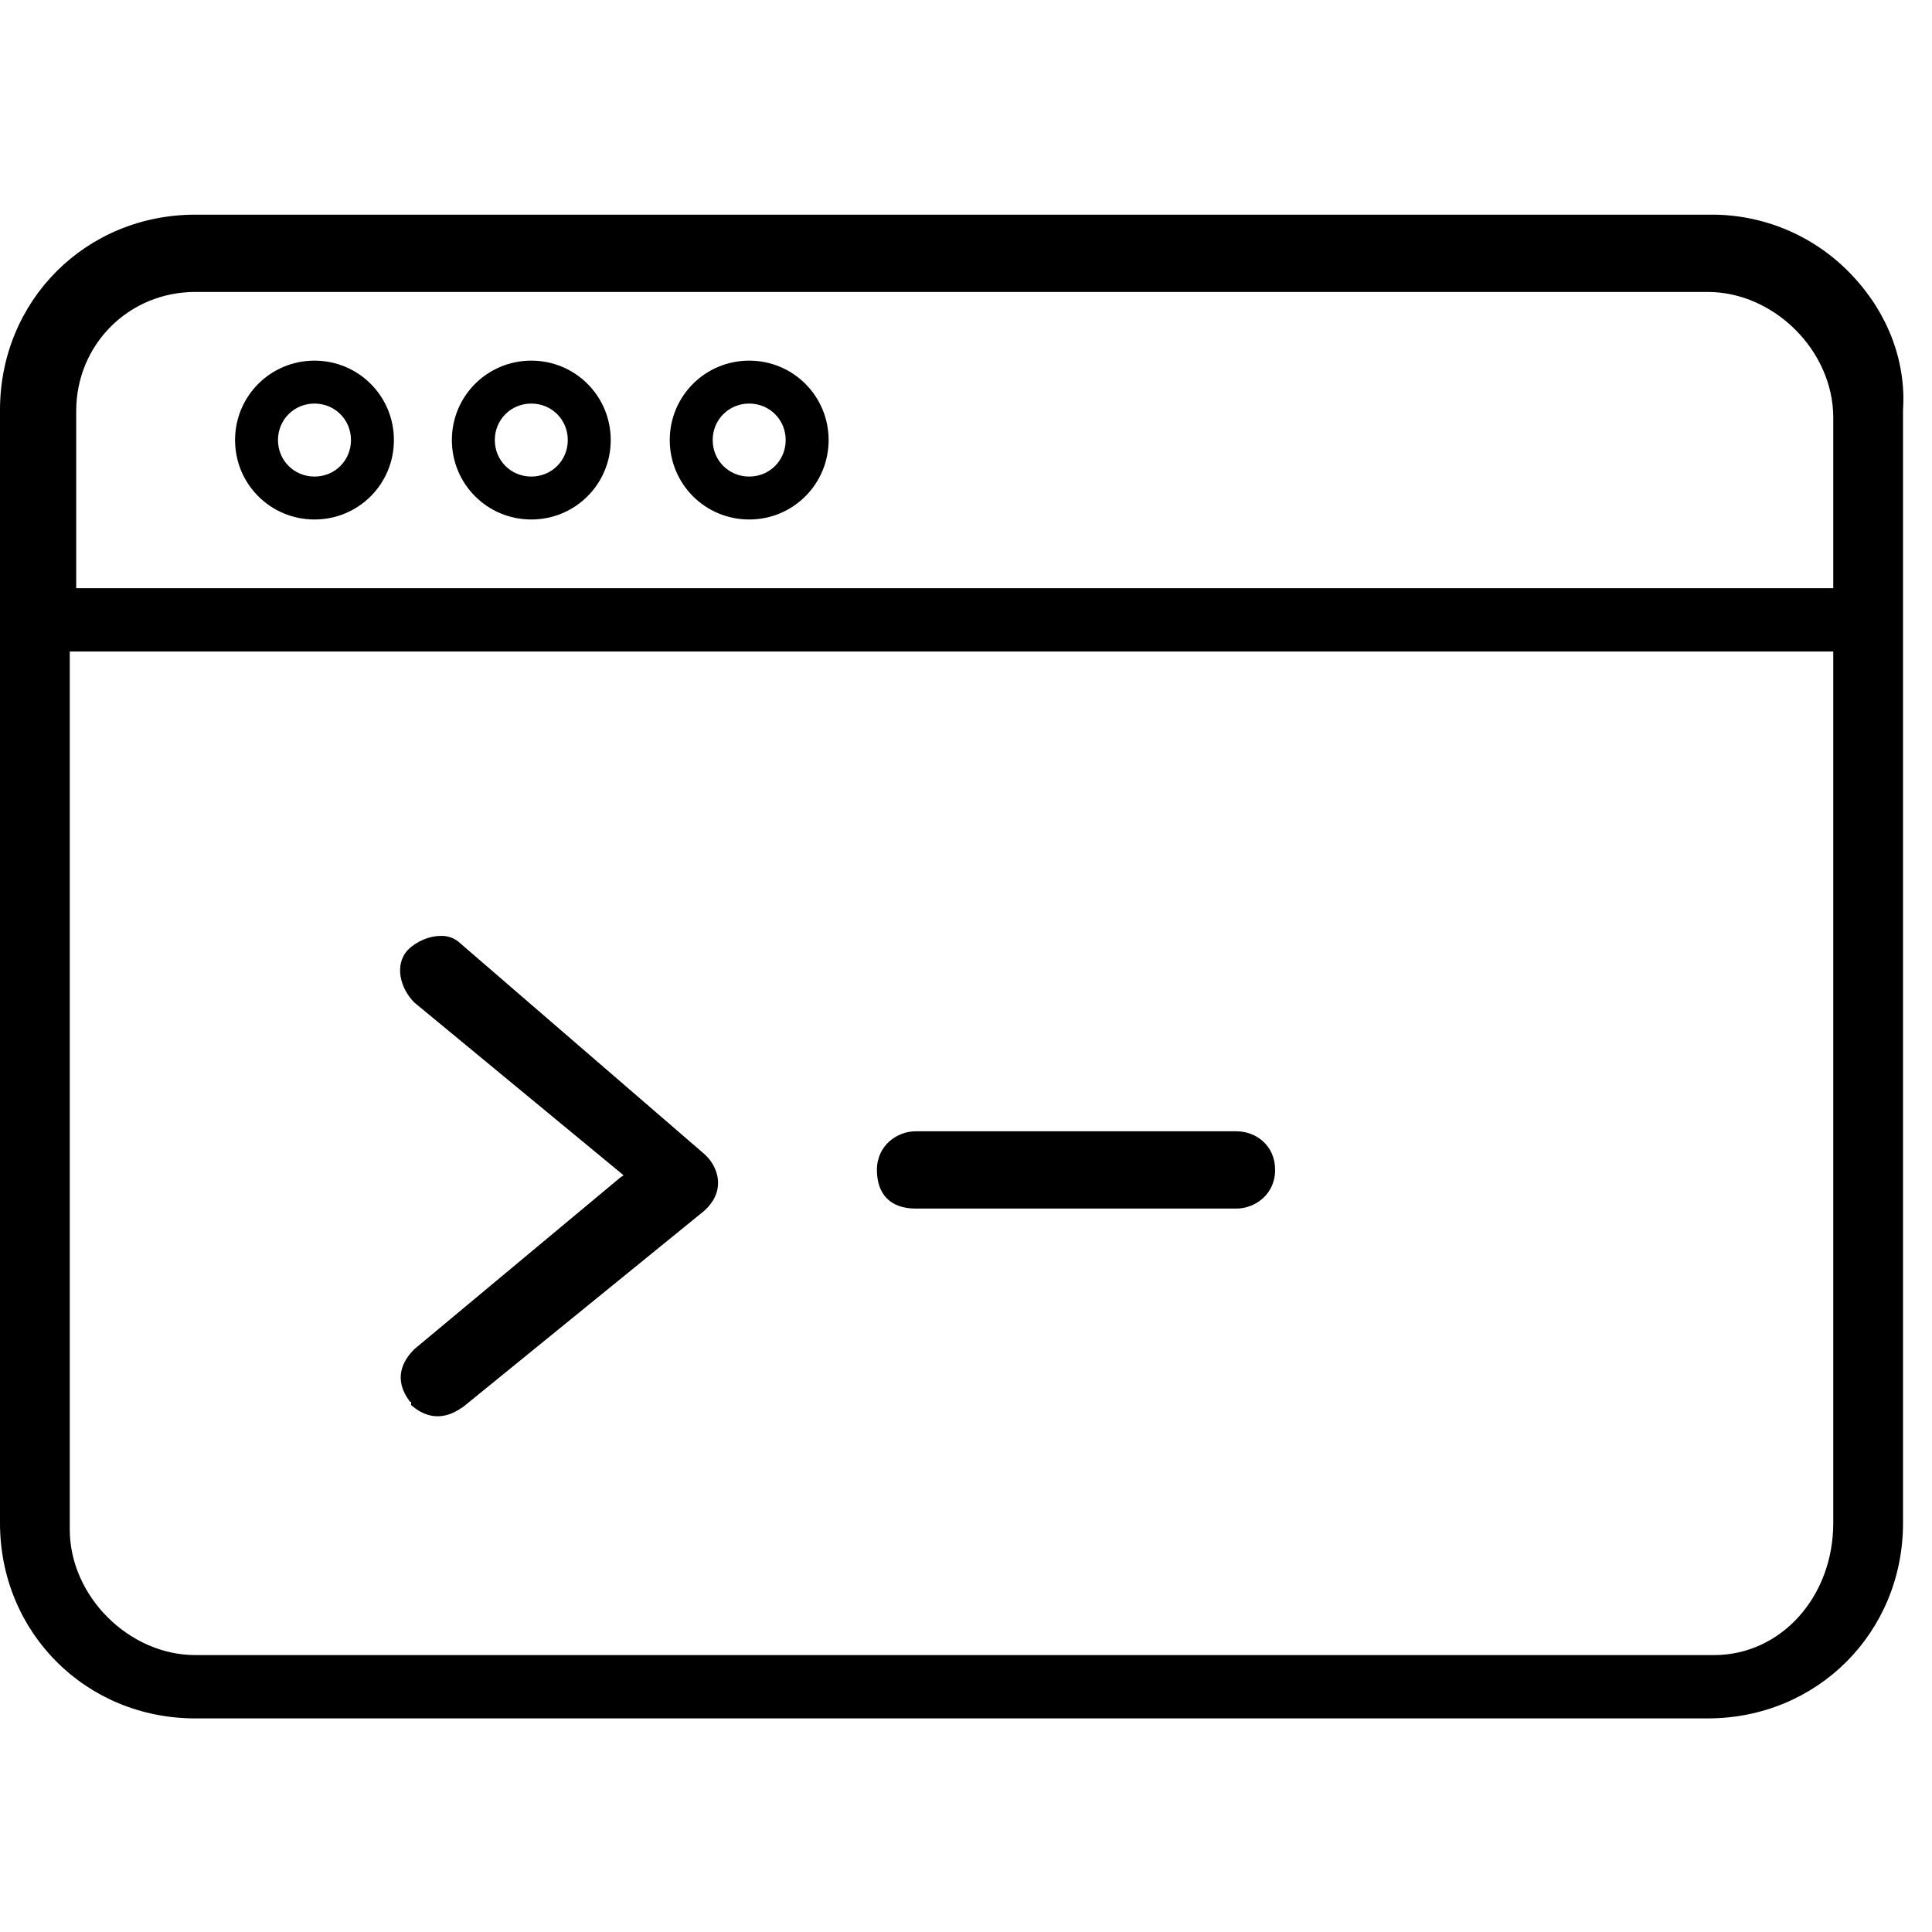
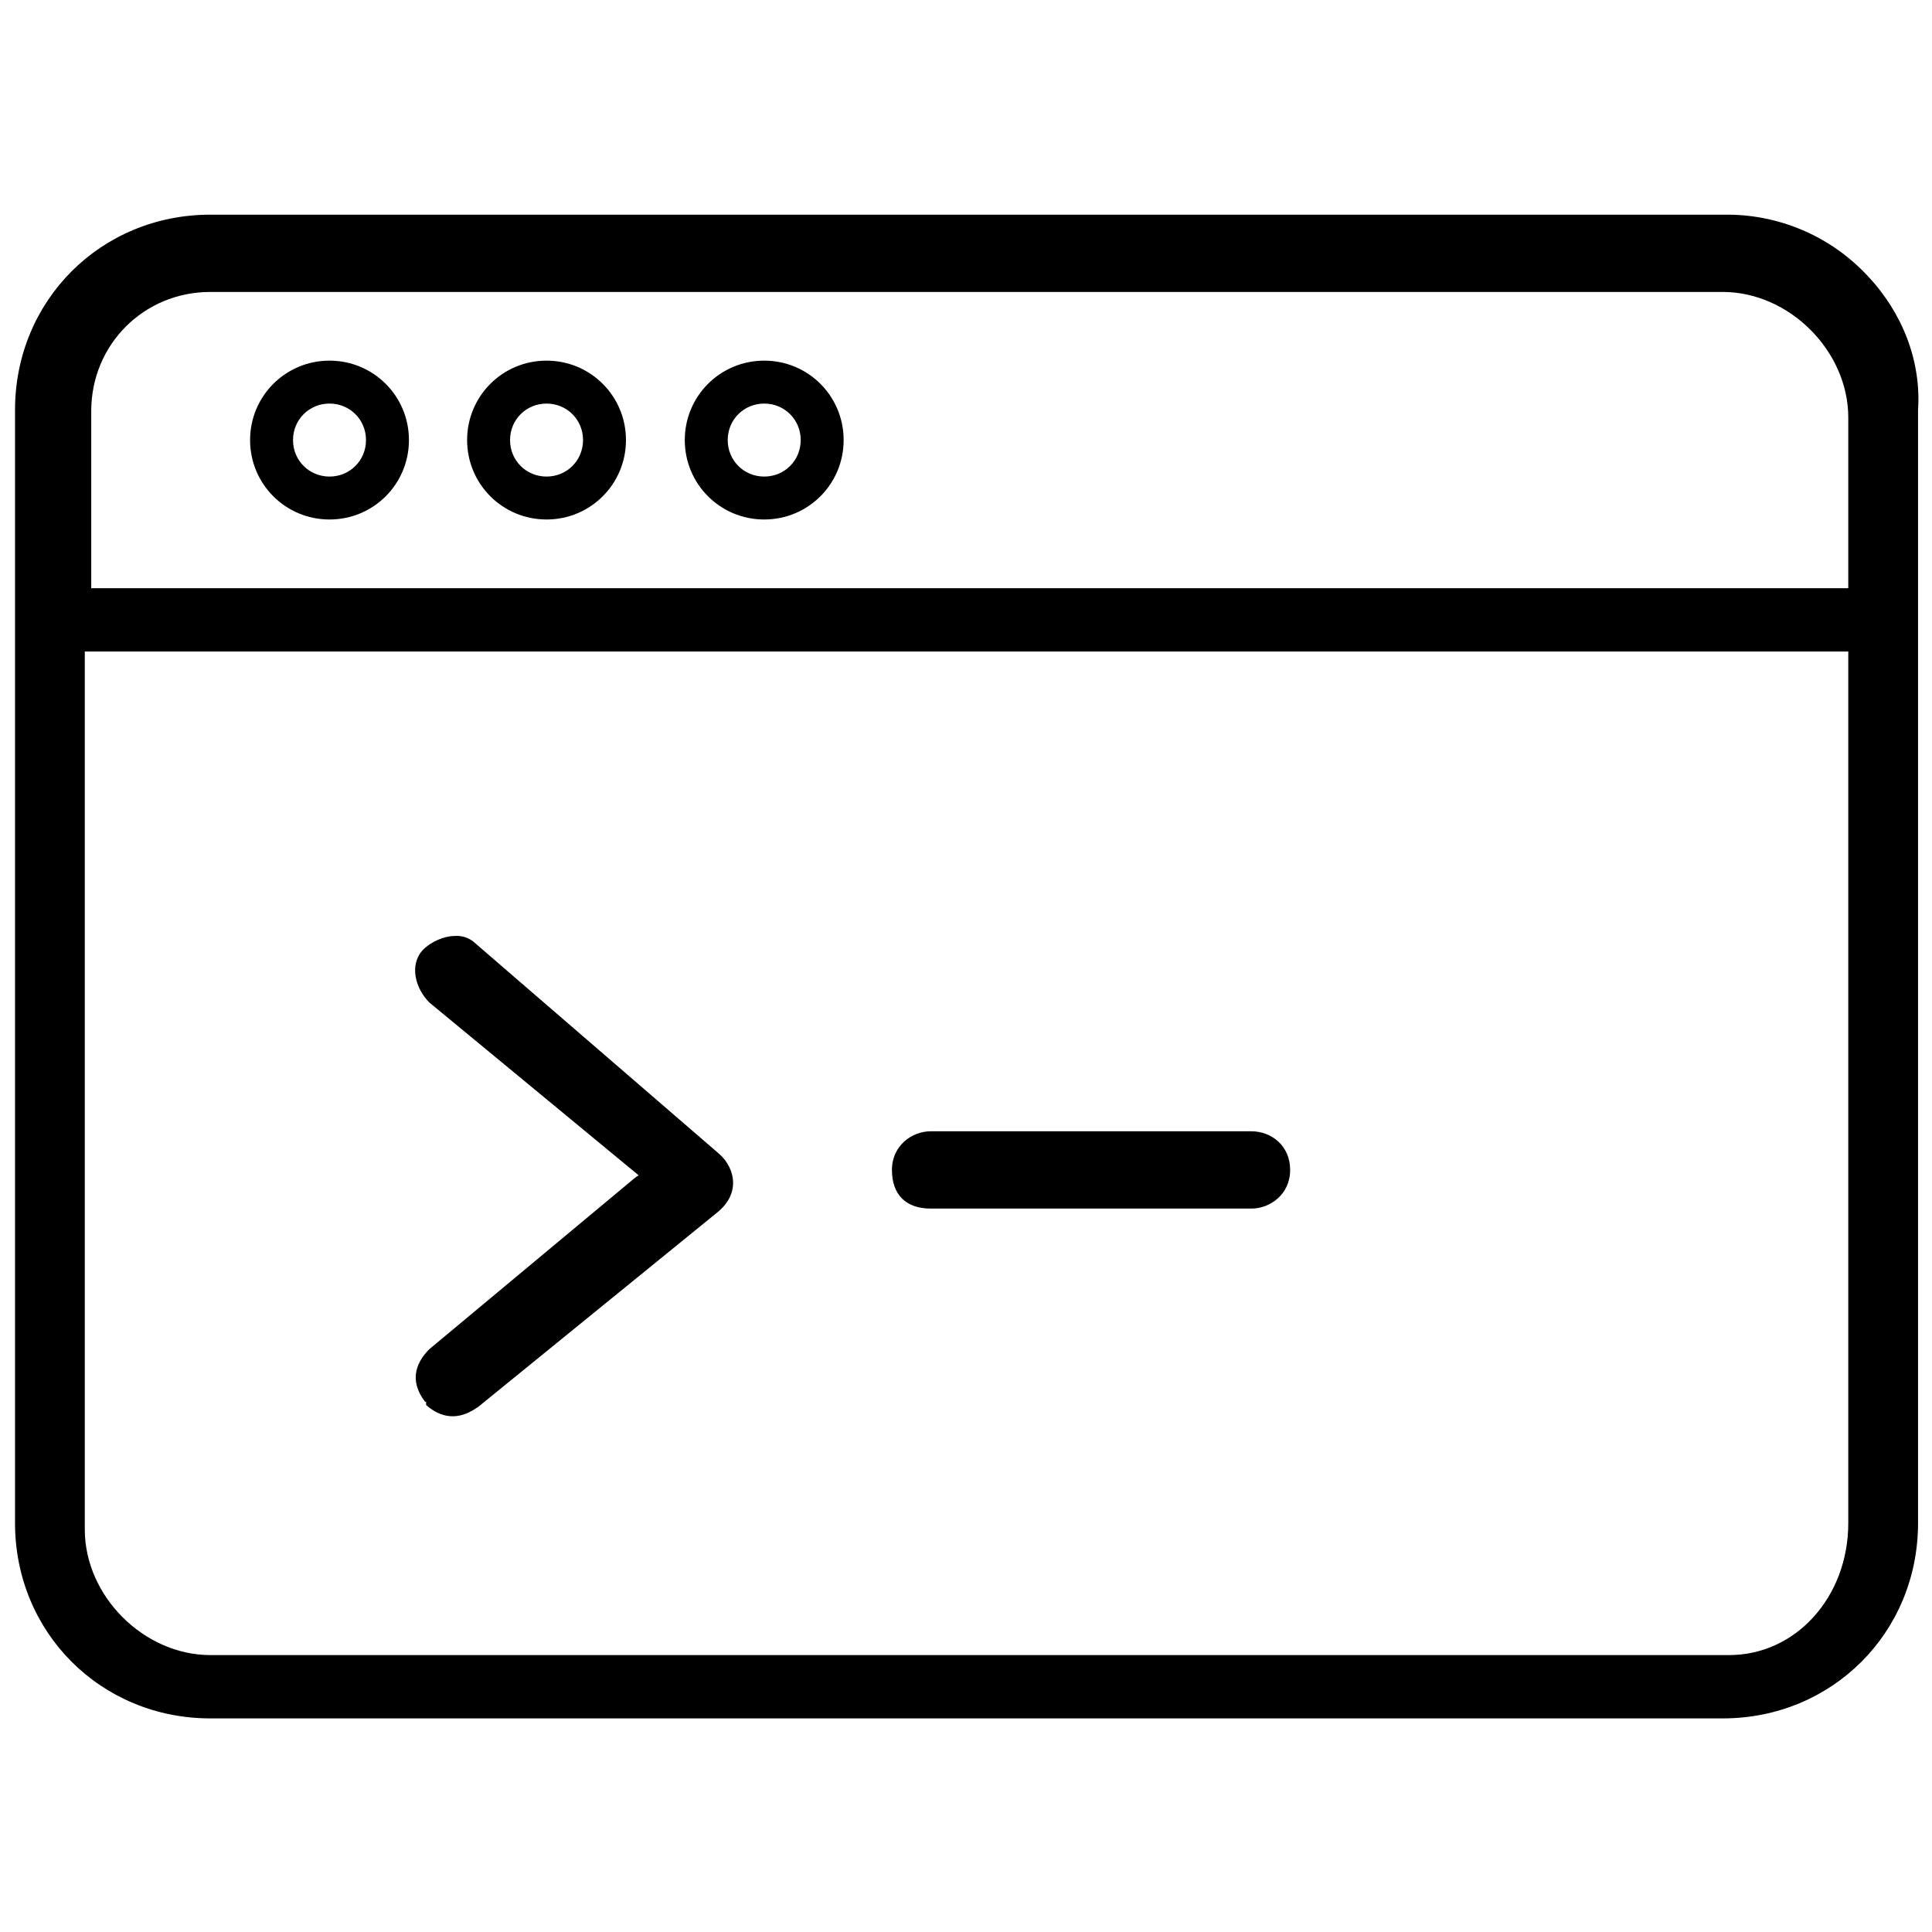
<svg xmlns="http://www.w3.org/2000/svg" width="18" height="18" fill="currentColor" viewBox="0 0 18 18">
-   <path d="m4.3 13.12 2.25-1.83c.06-.05.14-.14.14-.27 0-.1-.05-.2-.13-.27L4.29 8.79a.249.249 0 0 0-.19-.07c-.1 0-.22.05-.3.13-.13.14-.07.36.06.49l1.95 1.61-.03.02-1.92 1.6c-.11.11-.2.28-.04.49h.01v.03c.09.08.26.18.48.02l-.01.01Zm7.22-2.58H8.53c-.17 0-.36.13-.36.36 0 .23.13.36.36.36h2.99c.17 0 .36-.13.36-.36 0-.23-.18-.36-.36-.36Z" />
-   <path d="M15.97 2H1.82C.8 2 0 2.8 0 3.82v10.37c0 1.02.8 1.82 1.82 1.82h14.09c1.02 0 1.82-.8 1.82-1.82V3.82c.03-.45-.14-.9-.47-1.25A1.79 1.79 0 0 0 15.97 2Zm1.11 12.19c0 .69-.49 1.23-1.11 1.23H1.82c-.62 0-1.17-.55-1.17-1.17V6.07h16.43v8.12Zm0-8.71H.71V3.83c0-.62.49-1.11 1.11-1.11h14.09c.62 0 1.17.55 1.17 1.17v1.59Z" />
-   <path d="M2.93 4.84c-.41 0-.74-.33-.74-.74s.33-.74.74-.74.74.33.74.74-.33.74-.74.74Zm0-1.08c-.19 0-.34.15-.34.34 0 .19.15.34.34.34.19 0 .34-.15.34-.34 0-.19-.15-.34-.34-.34Zm2.02 1.08c-.41 0-.74-.33-.74-.74s.33-.74.74-.74.74.33.74.74-.33.74-.74.74Zm0-1.08c-.19 0-.34.15-.34.34 0 .19.15.34.34.34.19 0 .34-.15.34-.34 0-.19-.15-.34-.34-.34Zm2.03 1.08c-.41 0-.74-.33-.74-.74s.33-.74.74-.74.74.33.74.74-.33.74-.74.74Zm0-1.08c-.19 0-.34.15-.34.34 0 .19.15.34.34.34.19 0 .34-.15.34-.34 0-.19-.15-.34-.34-.34Z" />
+   <path d="m4.44 13.12 2.25-1.83c.06-.05.14-.14.14-.27 0-.1-.05-.2-.13-.27L4.43 8.79a.249.249 0 0 0-.19-.07c-.1 0-.22.05-.3.13-.13.14-.07.36.06.49l1.95 1.61-.03.02L4 12.57c-.11.11-.2.28-.04.49h.01v.03c.09.08.26.18.48.02l-.01.01Zm7.22-2.58H8.67c-.17 0-.36.13-.36.36 0 .23.13.36.36.36h2.99c.17 0 .36-.13.36-.36 0-.23-.18-.36-.36-.36Z" />
+   <path d="M16.11 2H1.96C.94 2 .14 2.8.14 3.82v10.37c0 1.02.8 1.82 1.82 1.82h14.09c1.02 0 1.82-.8 1.82-1.82V3.82c.03-.45-.14-.9-.47-1.25A1.79 1.79 0 0 0 16.11 2Zm1.11 12.19c0 .69-.49 1.23-1.11 1.23H1.96c-.62 0-1.17-.55-1.17-1.17V6.07h16.43v8.12Zm0-8.71H.85V3.83c0-.62.49-1.11 1.11-1.11h14.09c.62 0 1.17.55 1.17 1.17v1.59Z" />
+   <path d="M3.07 4.84c-.41 0-.74-.33-.74-.74s.33-.74.74-.74.74.33.74.74-.33.74-.74.74Zm0-1.08c-.19 0-.34.15-.34.34 0 .19.15.34.34.34.19 0 .34-.15.34-.34 0-.19-.15-.34-.34-.34Zm2.022 1.08c-.41 0-.74-.33-.74-.74s.33-.74.74-.74.74.33.74.74-.33.74-.74.74Zm0-1.08c-.19 0-.34.15-.34.34 0 .19.15.34.34.34.19 0 .34-.15.34-.34 0-.19-.15-.34-.34-.34ZM7.12 4.84c-.41 0-.74-.33-.74-.74s.33-.74.74-.74.74.33.74.74-.33.74-.74.74Zm0-1.08c-.19 0-.34.15-.34.34 0 .19.15.34.34.34.19 0 .34-.15.34-.34 0-.19-.15-.34-.34-.34Z" />
</svg>
